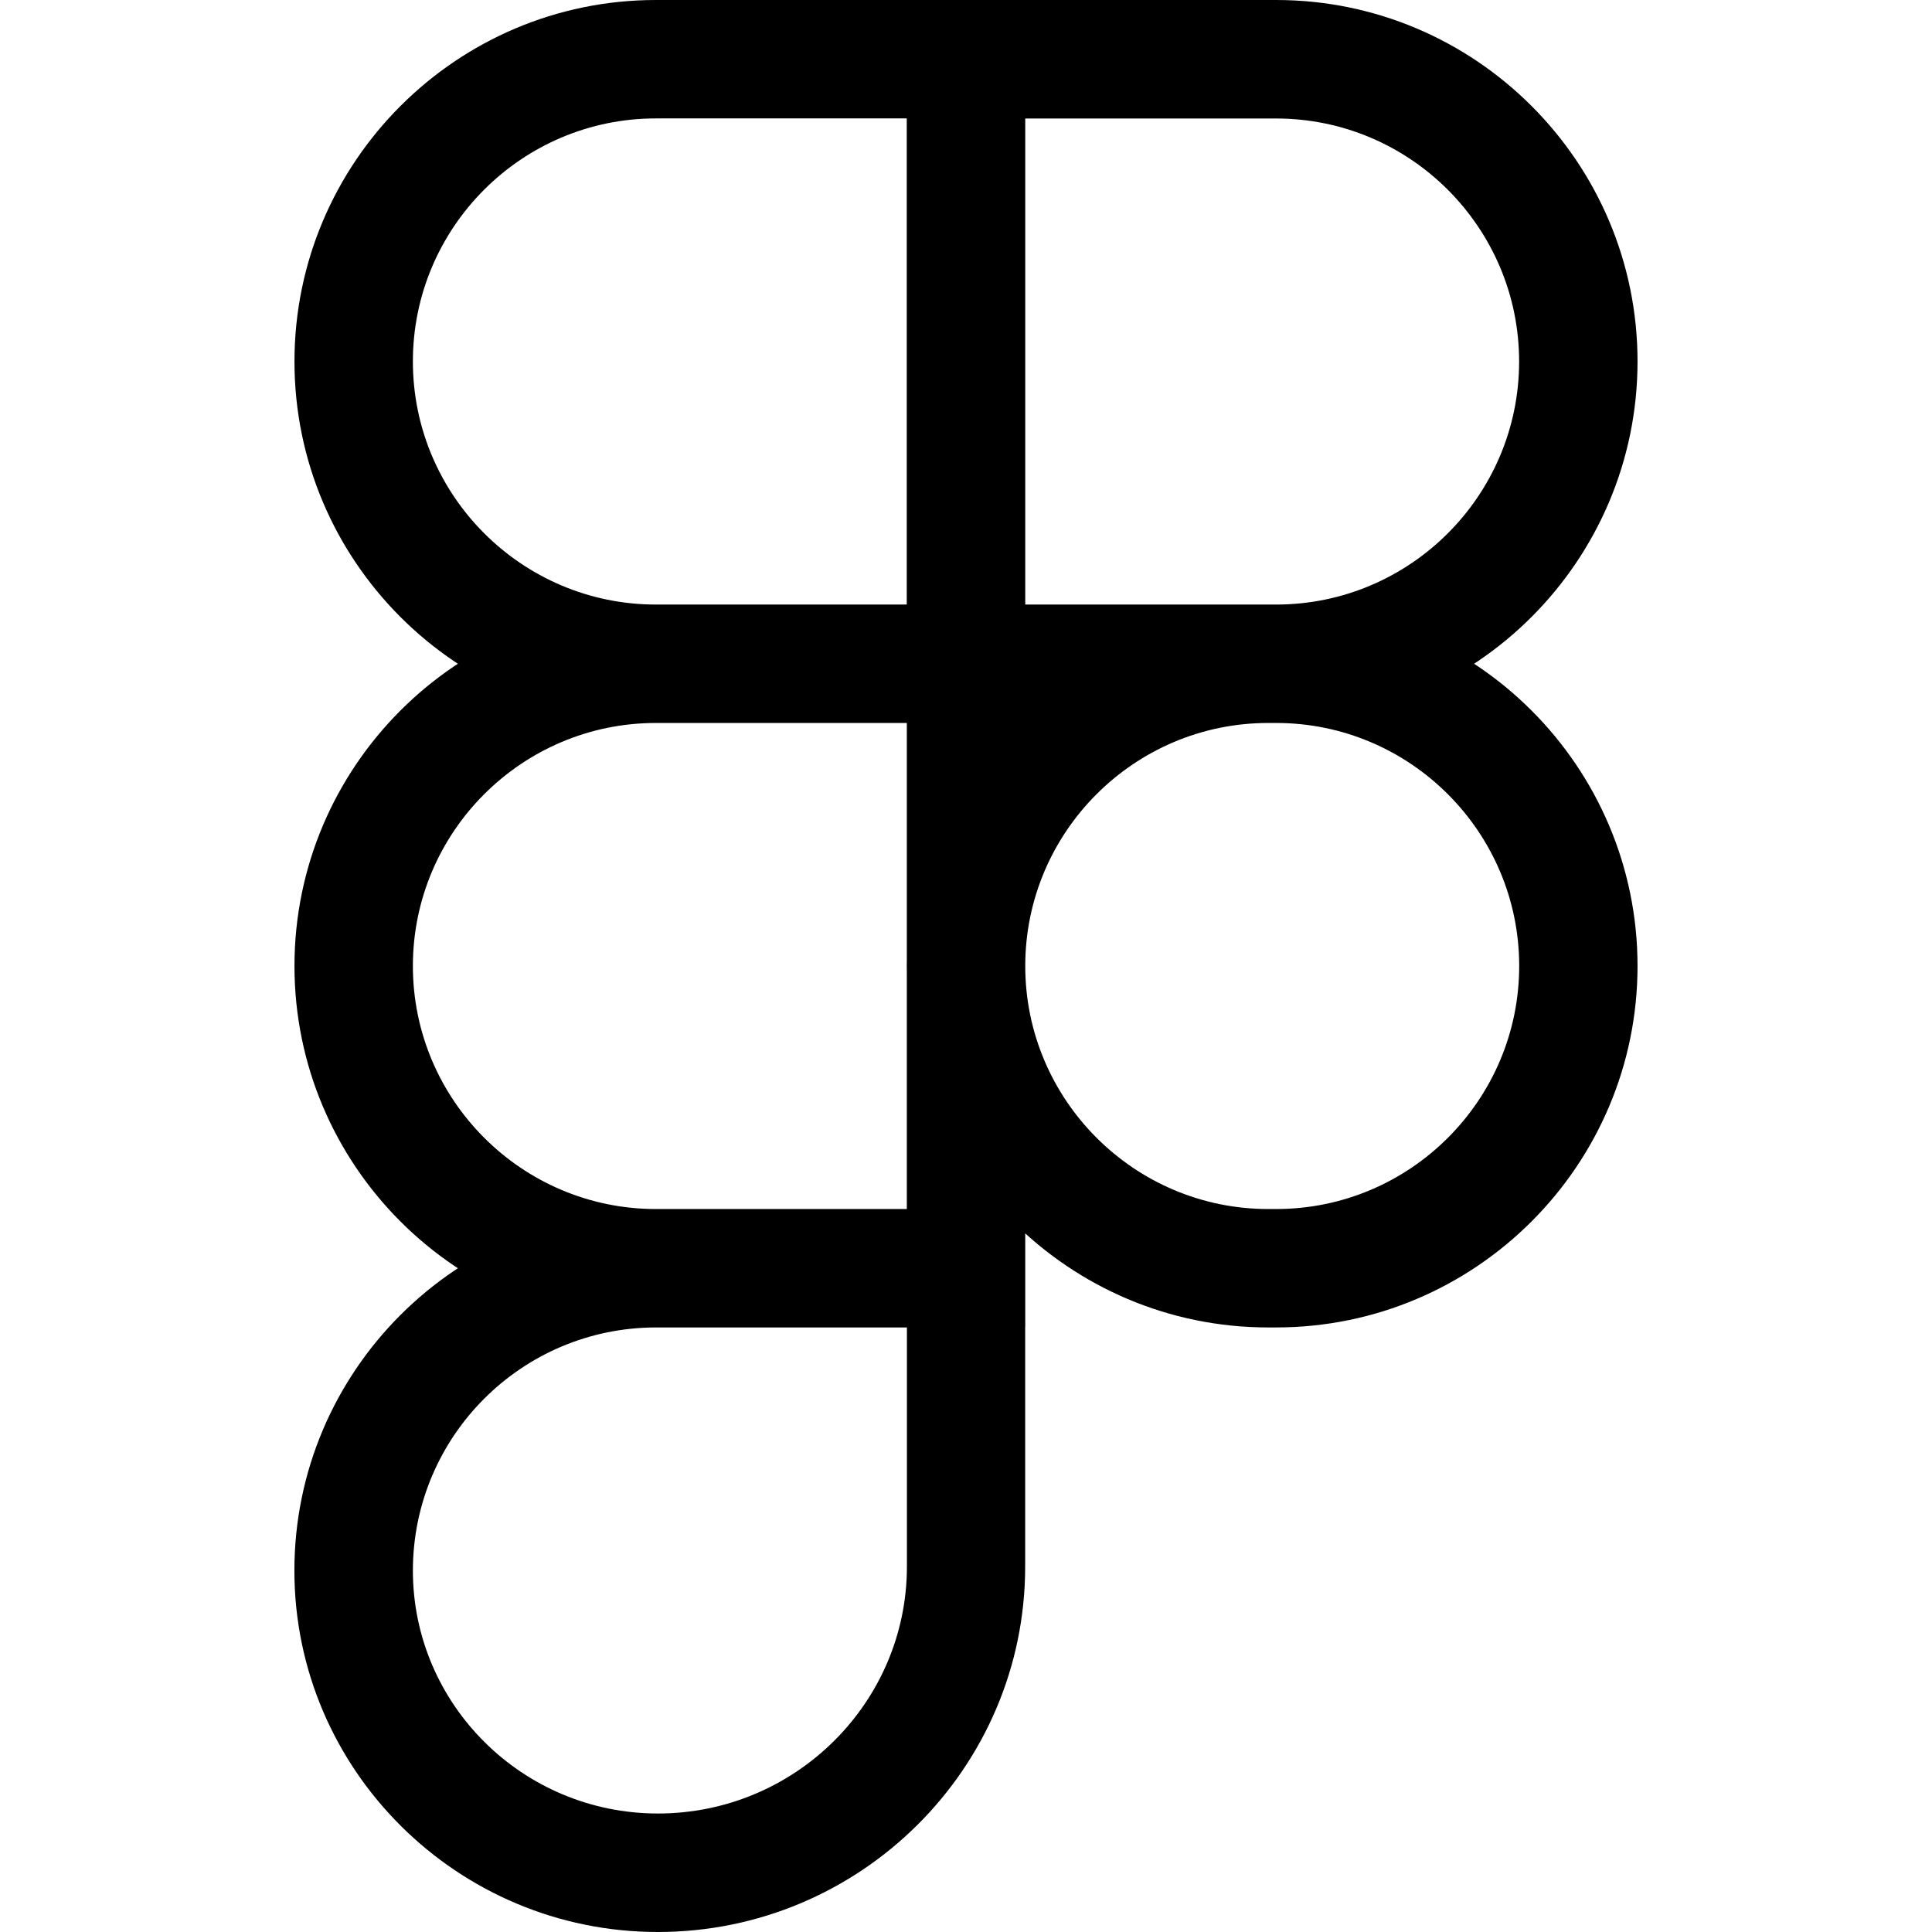
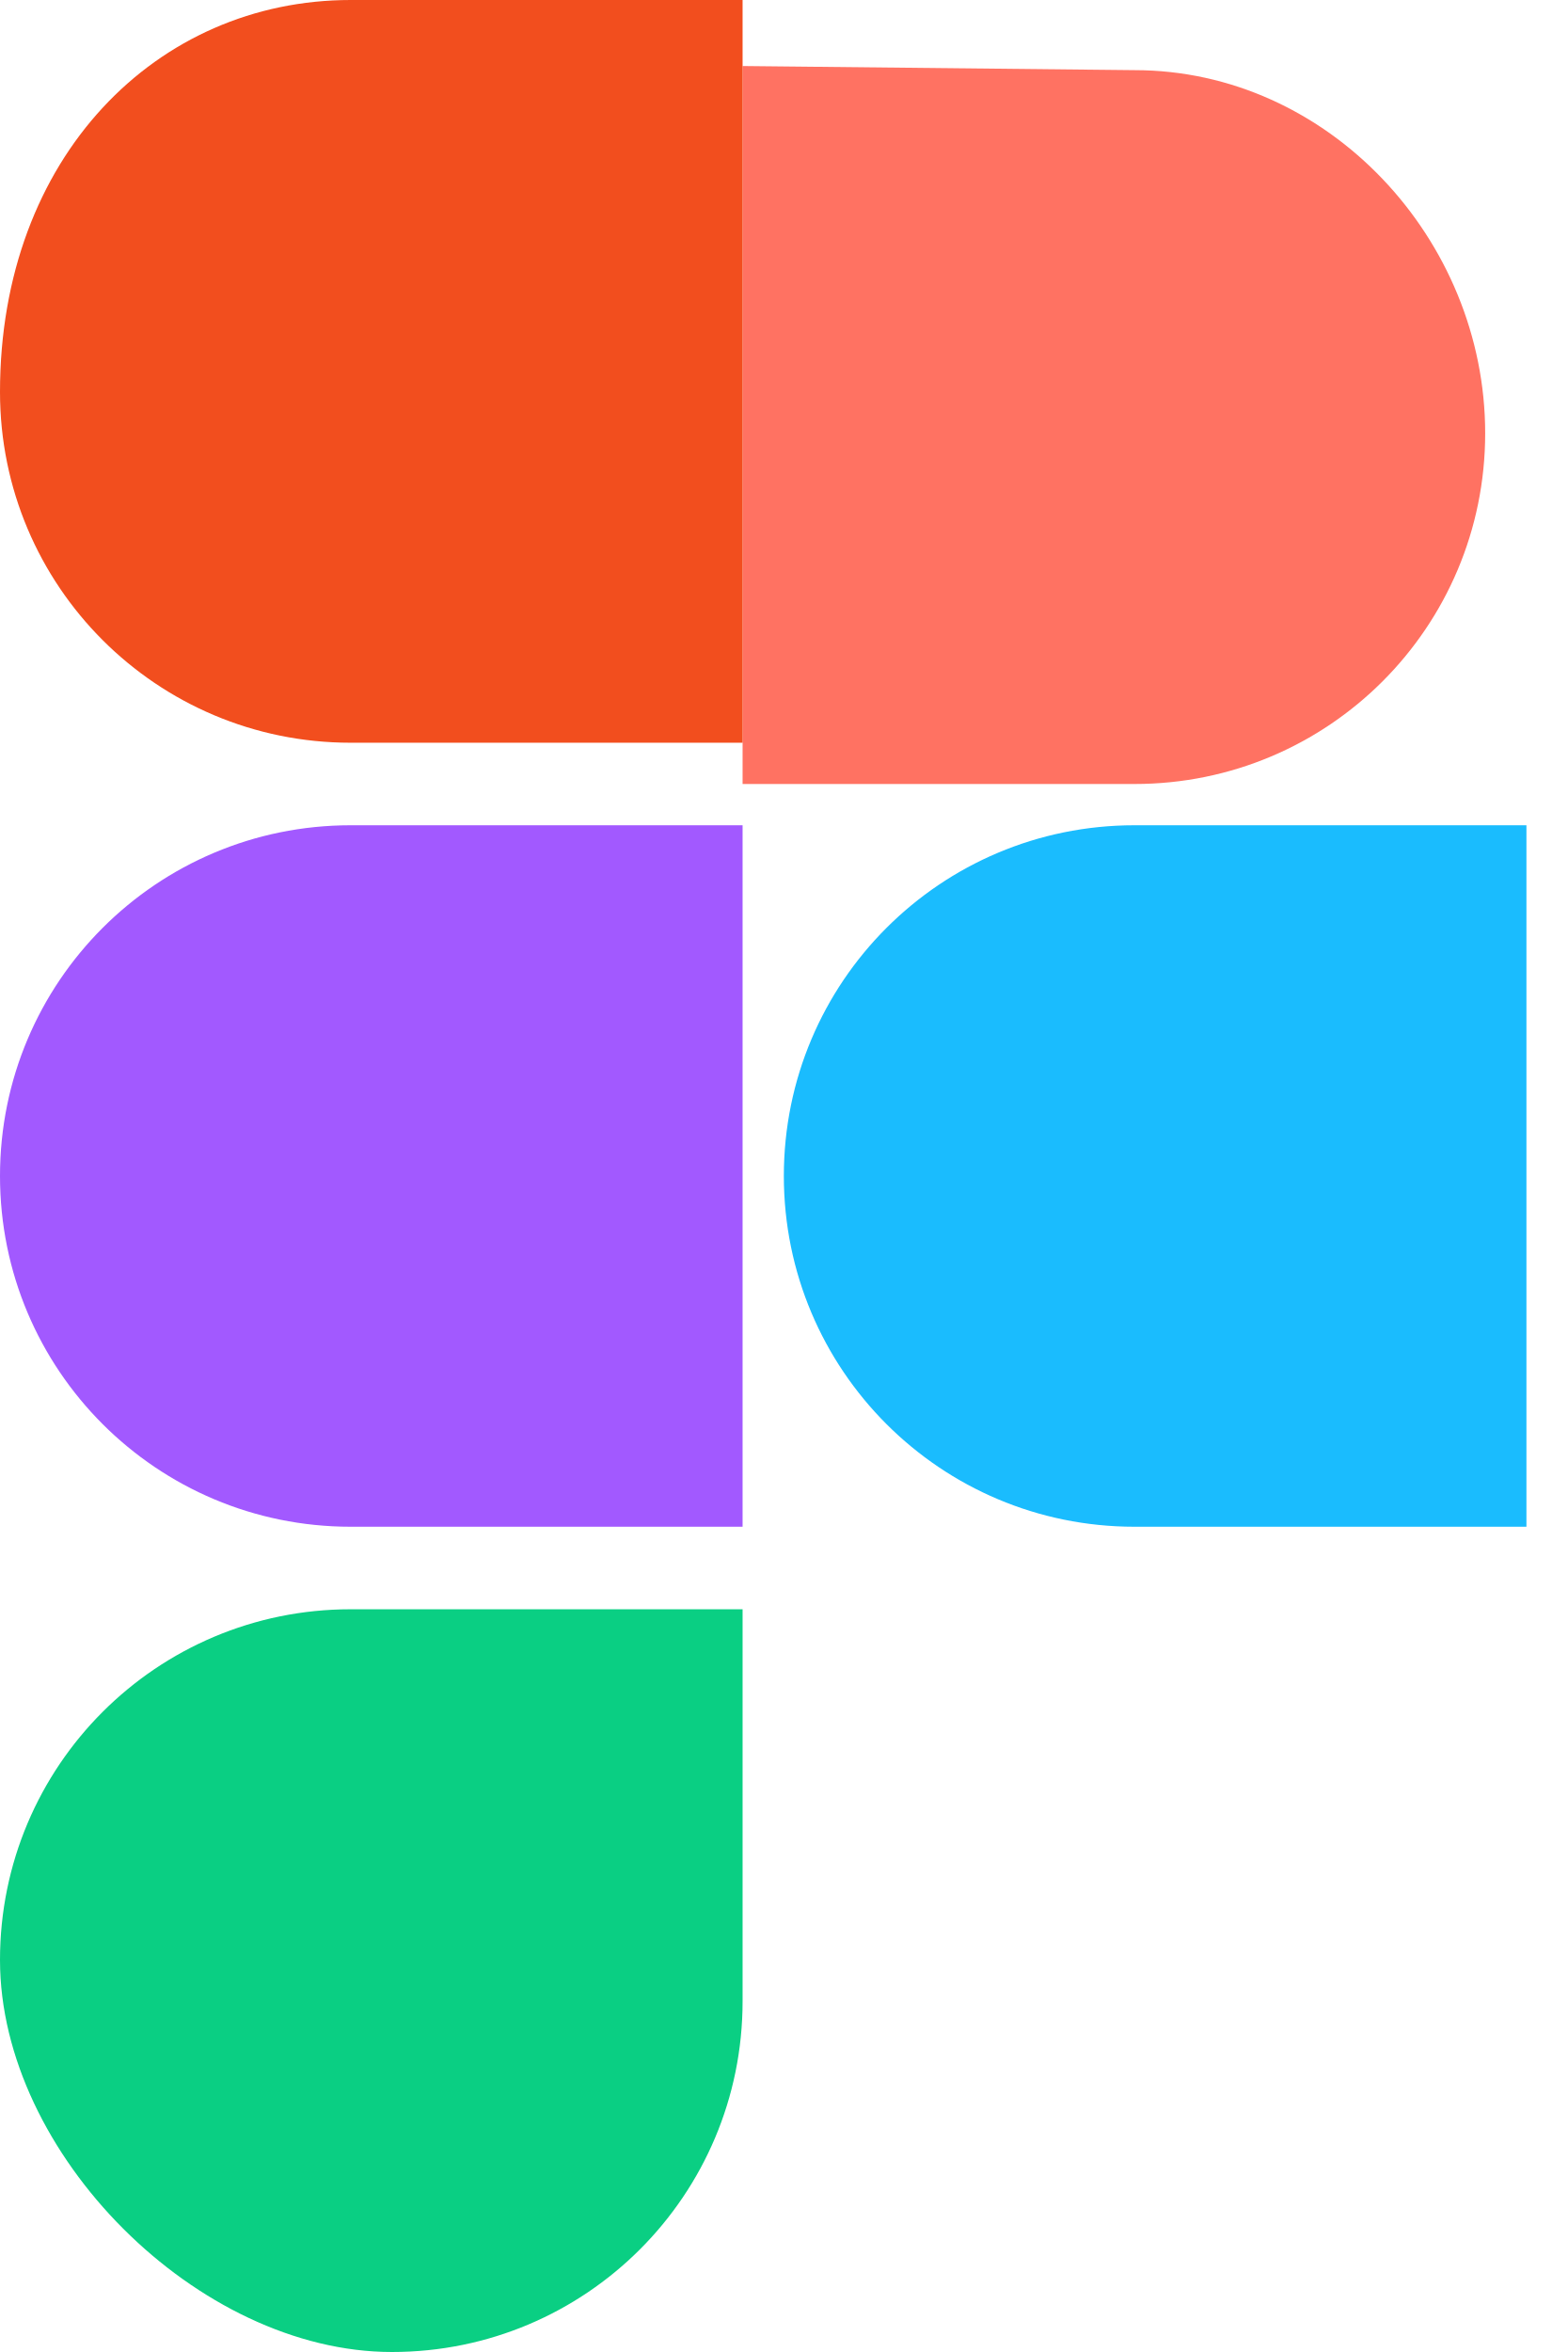
- <svg xmlns="http://www.w3.org/2000/svg" role="img" viewBox="0 0 24 24">
-   <path d="M15.852 8.981h-4.588V0h4.588c2.476 0 4.49 2.014 4.49 4.49s-2.014 4.491-4.49 4.491zM12.735 7.51h3.117c1.665 0 3.019-1.355 3.019-3.019s-1.355-3.019-3.019-3.019h-3.117V7.51zm0 1.471H8.148c-2.476 0-4.49-2.014-4.49-4.49S5.672 0 8.148 0h4.588v8.981zm-4.587-7.51c-1.665 0-3.019 1.355-3.019 3.019s1.354 3.02 3.019 3.02h3.117V1.471H8.148zm4.587 15.019H8.148c-2.476 0-4.49-2.014-4.49-4.49s2.014-4.49 4.49-4.49h4.588v8.98zM8.148 8.981c-1.665 0-3.019 1.355-3.019 3.019s1.355 3.019 3.019 3.019h3.117V8.981H8.148zM8.172 24c-2.489 0-4.515-2.014-4.515-4.49s2.014-4.49 4.49-4.49h4.588v4.441c0 2.503-2.047 4.539-4.563 4.539zm-.024-7.51a3.023 3.023 0 0 0-3.019 3.019c0 1.665 1.365 3.019 3.044 3.019 1.705 0 3.093-1.376 3.093-3.068v-2.97H8.148zm7.704 0h-.098c-2.476 0-4.49-2.014-4.49-4.49s2.014-4.49 4.49-4.49h.098c2.476 0 4.49 2.014 4.49 4.49s-2.014 4.49-4.49 4.49zm-.097-7.509c-1.665 0-3.019 1.355-3.019 3.019s1.355 3.019 3.019 3.019h.098c1.665 0 3.019-1.355 3.019-3.019s-1.355-3.019-3.019-3.019h-.098z" />
+ <svg xmlns="http://www.w3.org/2000/svg" role="img" viewBox="0 0 38 57">
+   <path d="M19 28.5c0-4.7 3.8-8.5 8.5-8.5h9.5v17H27.5c-4.7 0-8.5-3.8-8.5-8.5z" fill="#1ABCFE" />
+   <path d="M0 47.5C0 42.8 3.8 39 8.5 39H18v9.5c0 4.7-3.8 8.5-8.5 8.5S0 52.2 0 47.5z" fill="#0ACF83" />
+   <path d="M18 0v19h9.5c4.7 0 8.5-3.8 8.5-8.5S32.2 1.7 27.5 1.7c-.1 0-9.5-.1-9.5-.1z" fill="#FF7262" />
+   <path d="M0 9.5C0 14.2 3.8 18 8.5 18H18V0H8.5C3.8 0 0 3.8 0 9.5z" fill="#F24E1E" />
+   <path d="M0 28.5C0 33.2 3.8 37 8.5 37H18V20H8.5C3.8 20 0 23.8 0 28.5z" fill="#A259FF" />
</svg>
